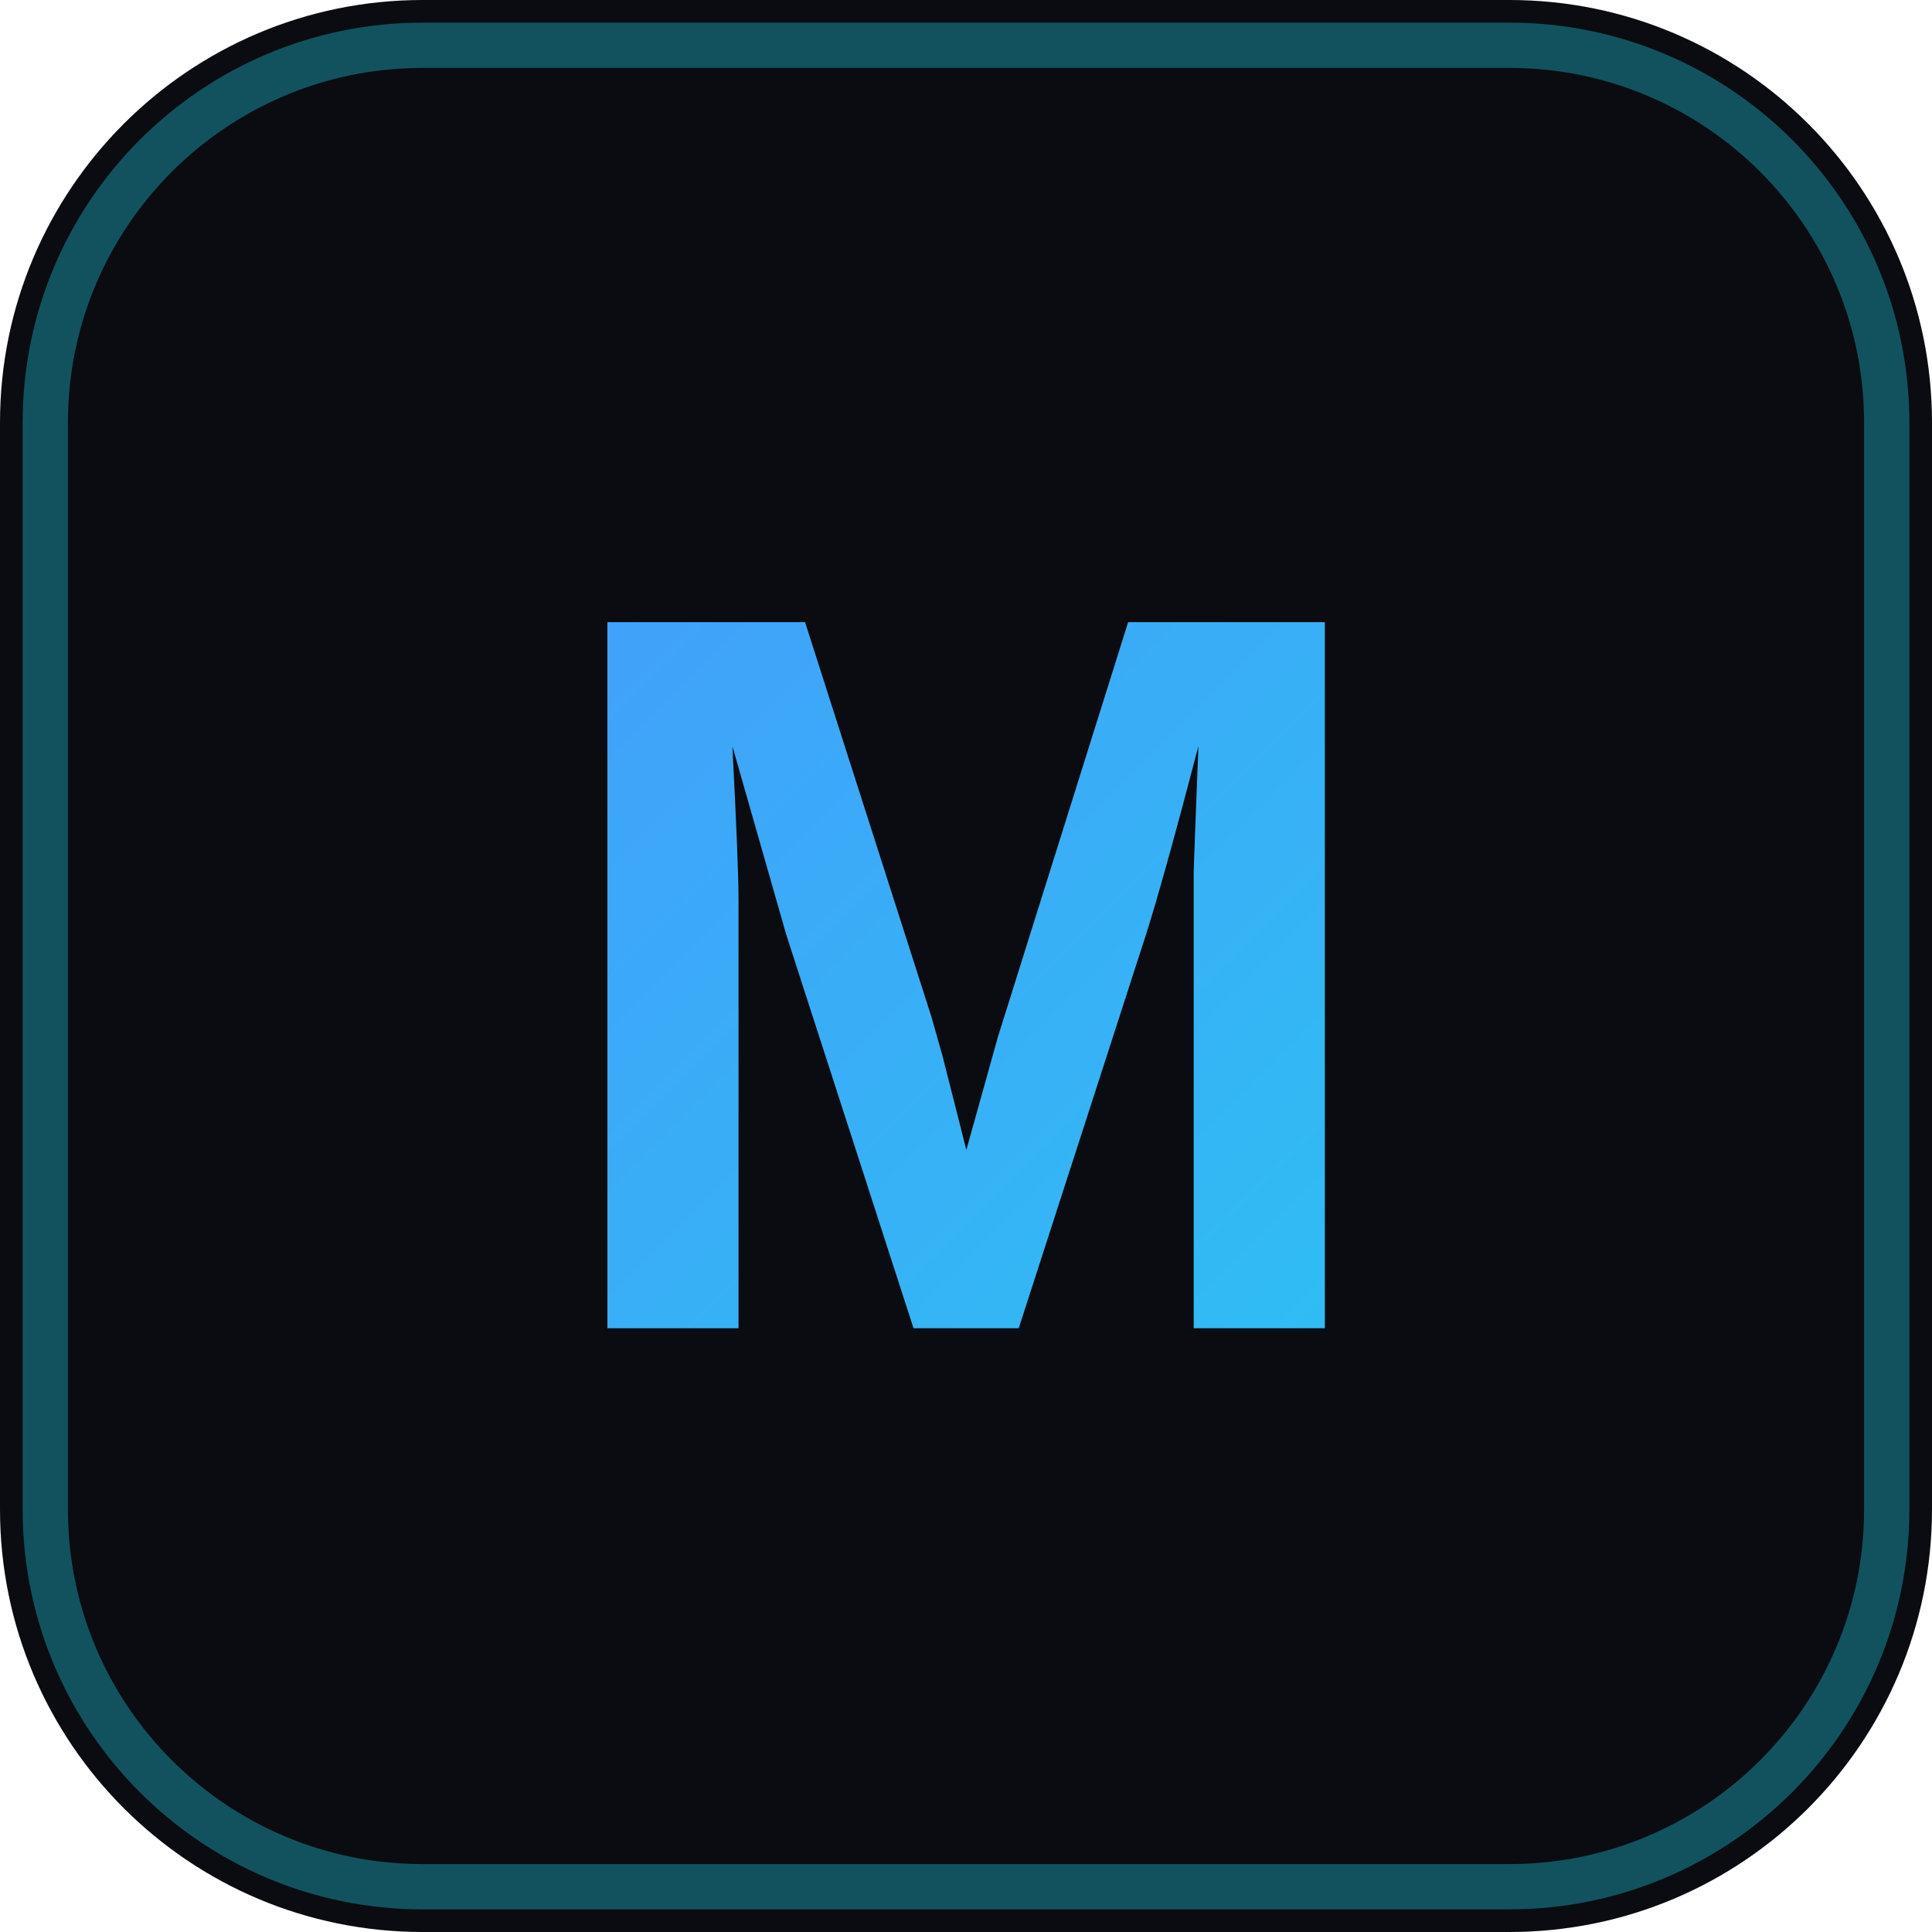
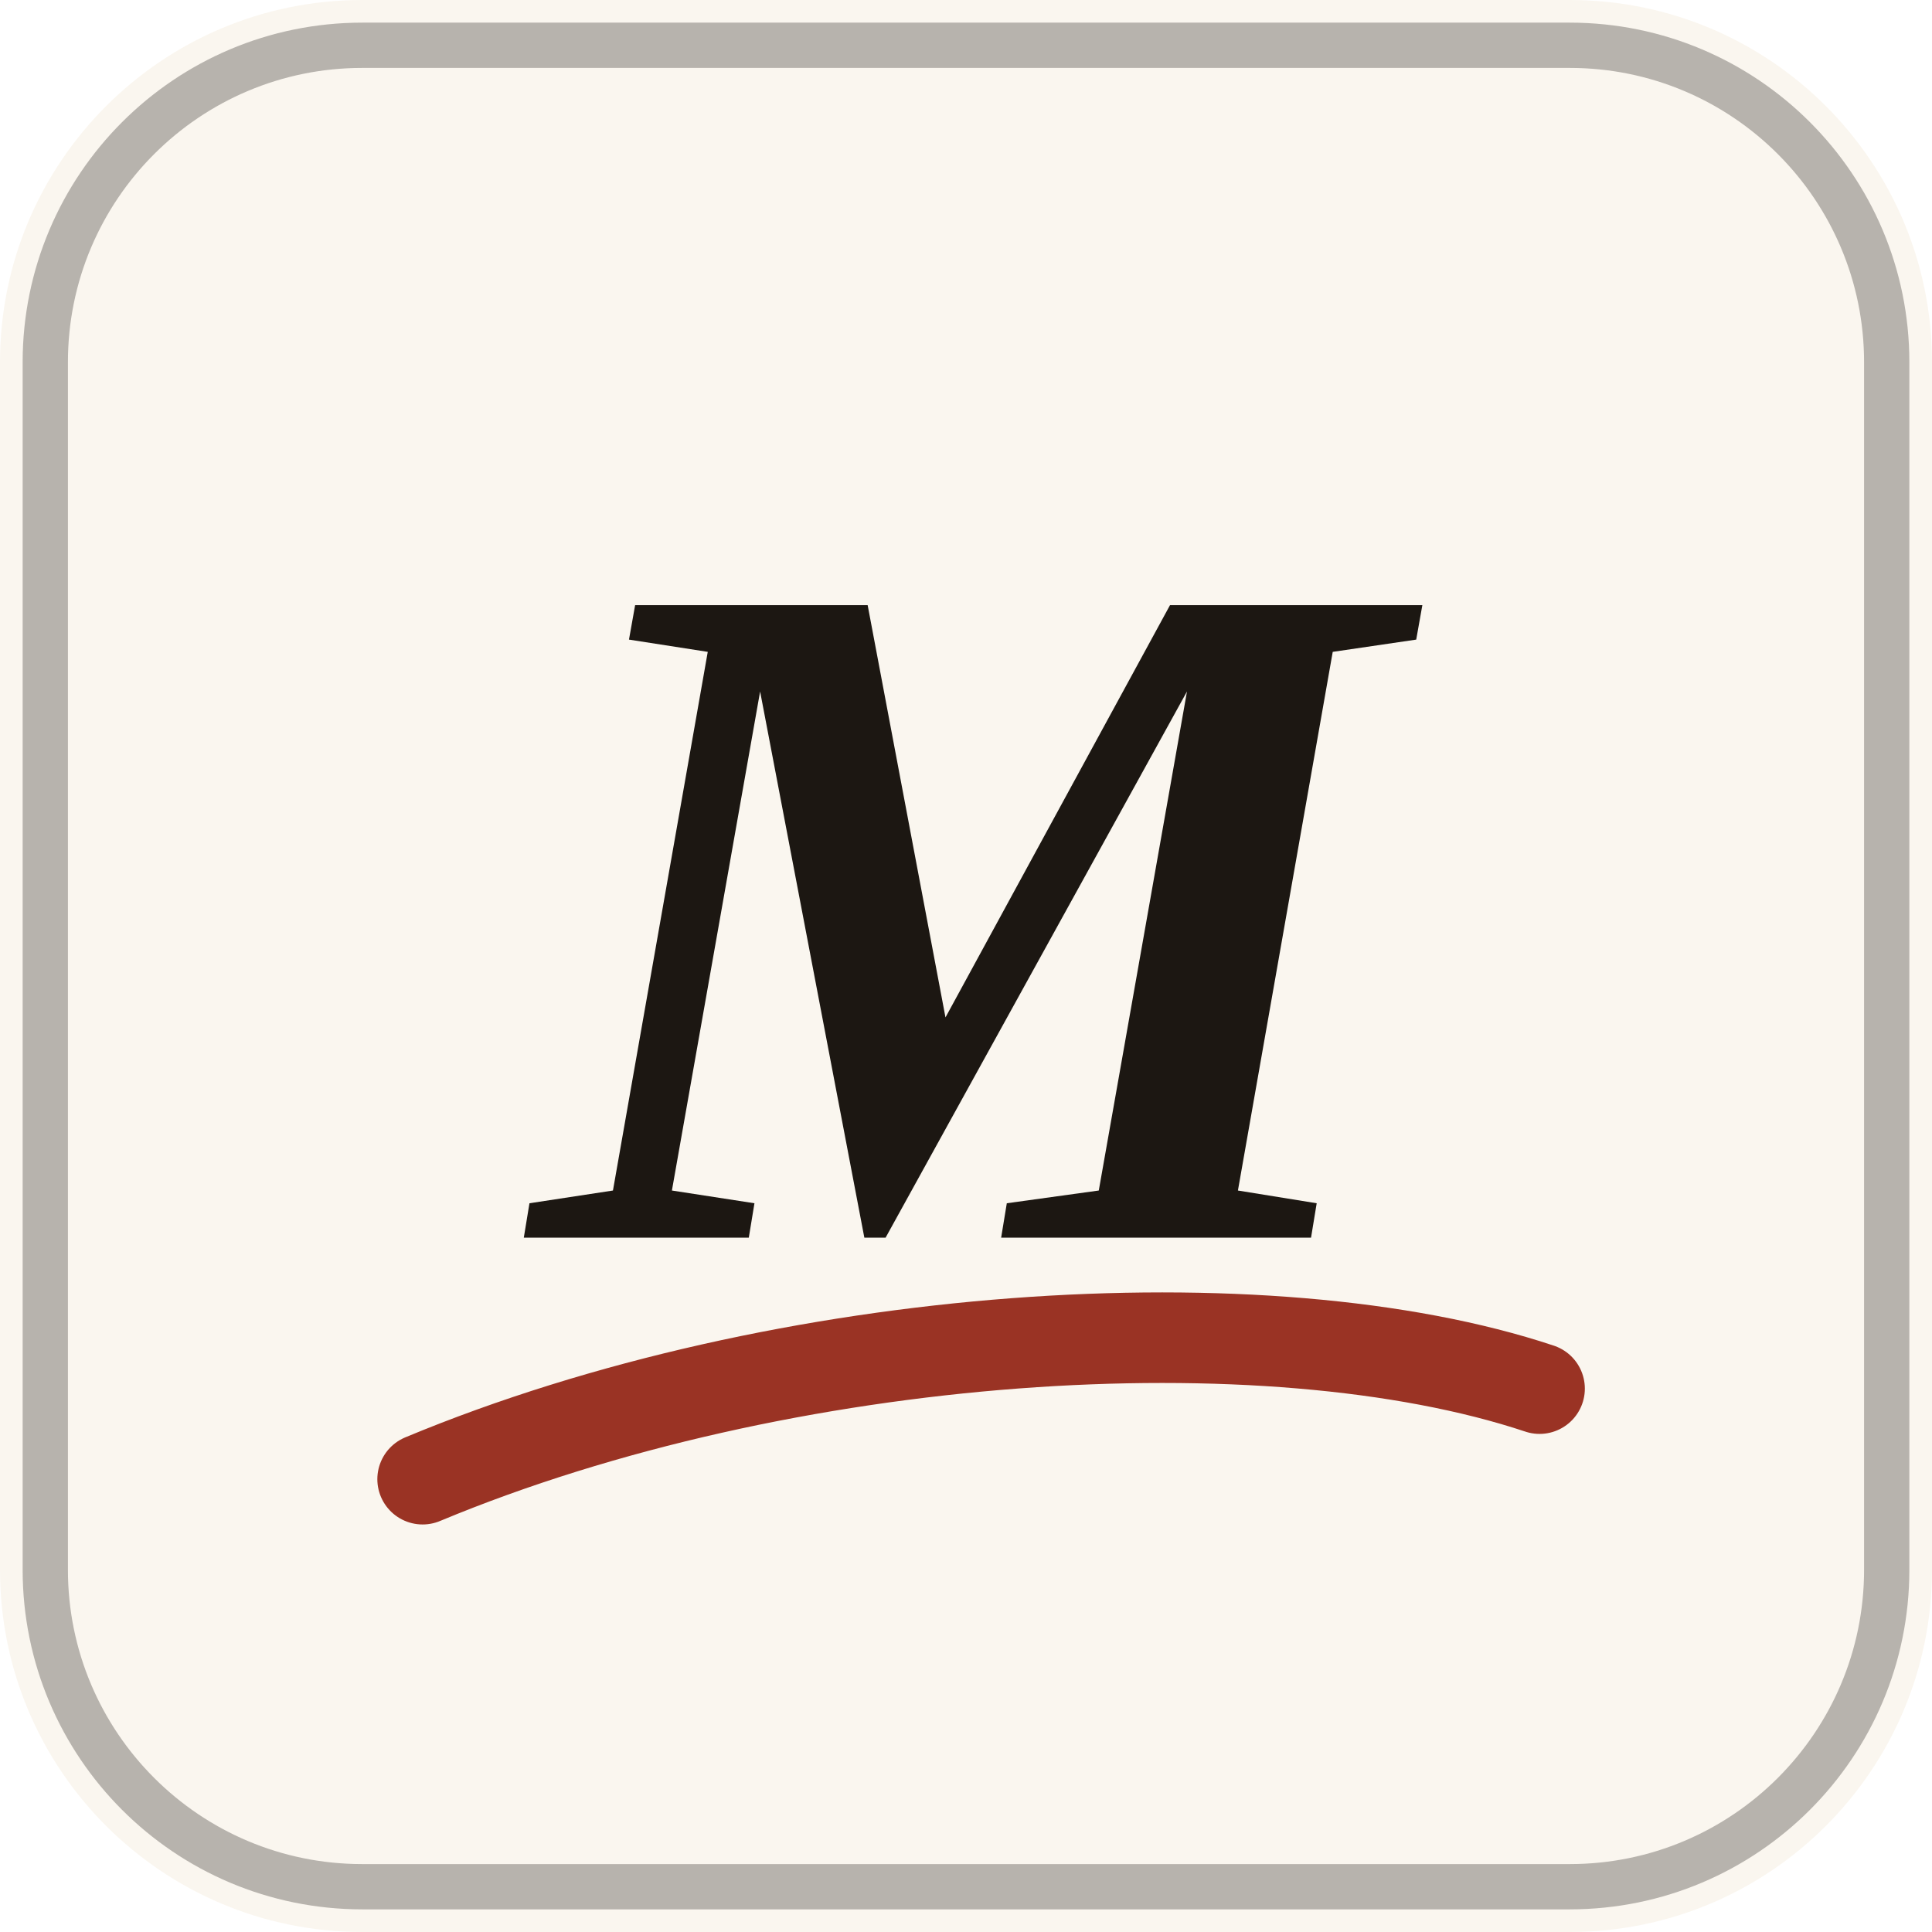
<svg xmlns="http://www.w3.org/2000/svg" viewBox="0 0 64 64" width="64" height="64">
-   <defs>
-     <linearGradient id="g" x1="0" y1="0" x2="64" y2="64" gradientUnits="userSpaceOnUse">
-       <stop offset="0" stop-color="#4f8bff" />
-       <stop offset="1" stop-color="#22d3ee" />
-     </linearGradient>
-   </defs>
-   <rect width="64" height="64" rx="14" fill="#0a0c11" />
-   <rect x="1.5" y="1.5" width="61" height="61" rx="12.5" fill="none" stroke="#22d3ee" stroke-opacity="0.35" stroke-width="1.5" />
-   <text x="32" y="44" font-family="'Schibsted Grotesk', 'Arial', sans-serif" font-size="34" font-weight="800" text-anchor="middle" fill="url(#g)">M</text>
+   <rect width="64" height="64" rx="12" fill="#faf6ef" />
+   <rect x="1.5" y="1.5" width="61" height="61" rx="10.5" fill="none" stroke="#1c1712" stroke-opacity="0.3" stroke-width="1.5" />
+   <text x="32" y="41" font-family="Georgia, 'Times New Roman', serif" font-style="italic" font-size="32" font-weight="600" text-anchor="middle" fill="#1c1712">M</text>
+   <path d="M14 49 C 26 44, 42 43, 51 46" fill="none" stroke="#9a3324" stroke-width="3" stroke-linecap="round" />
</svg>
